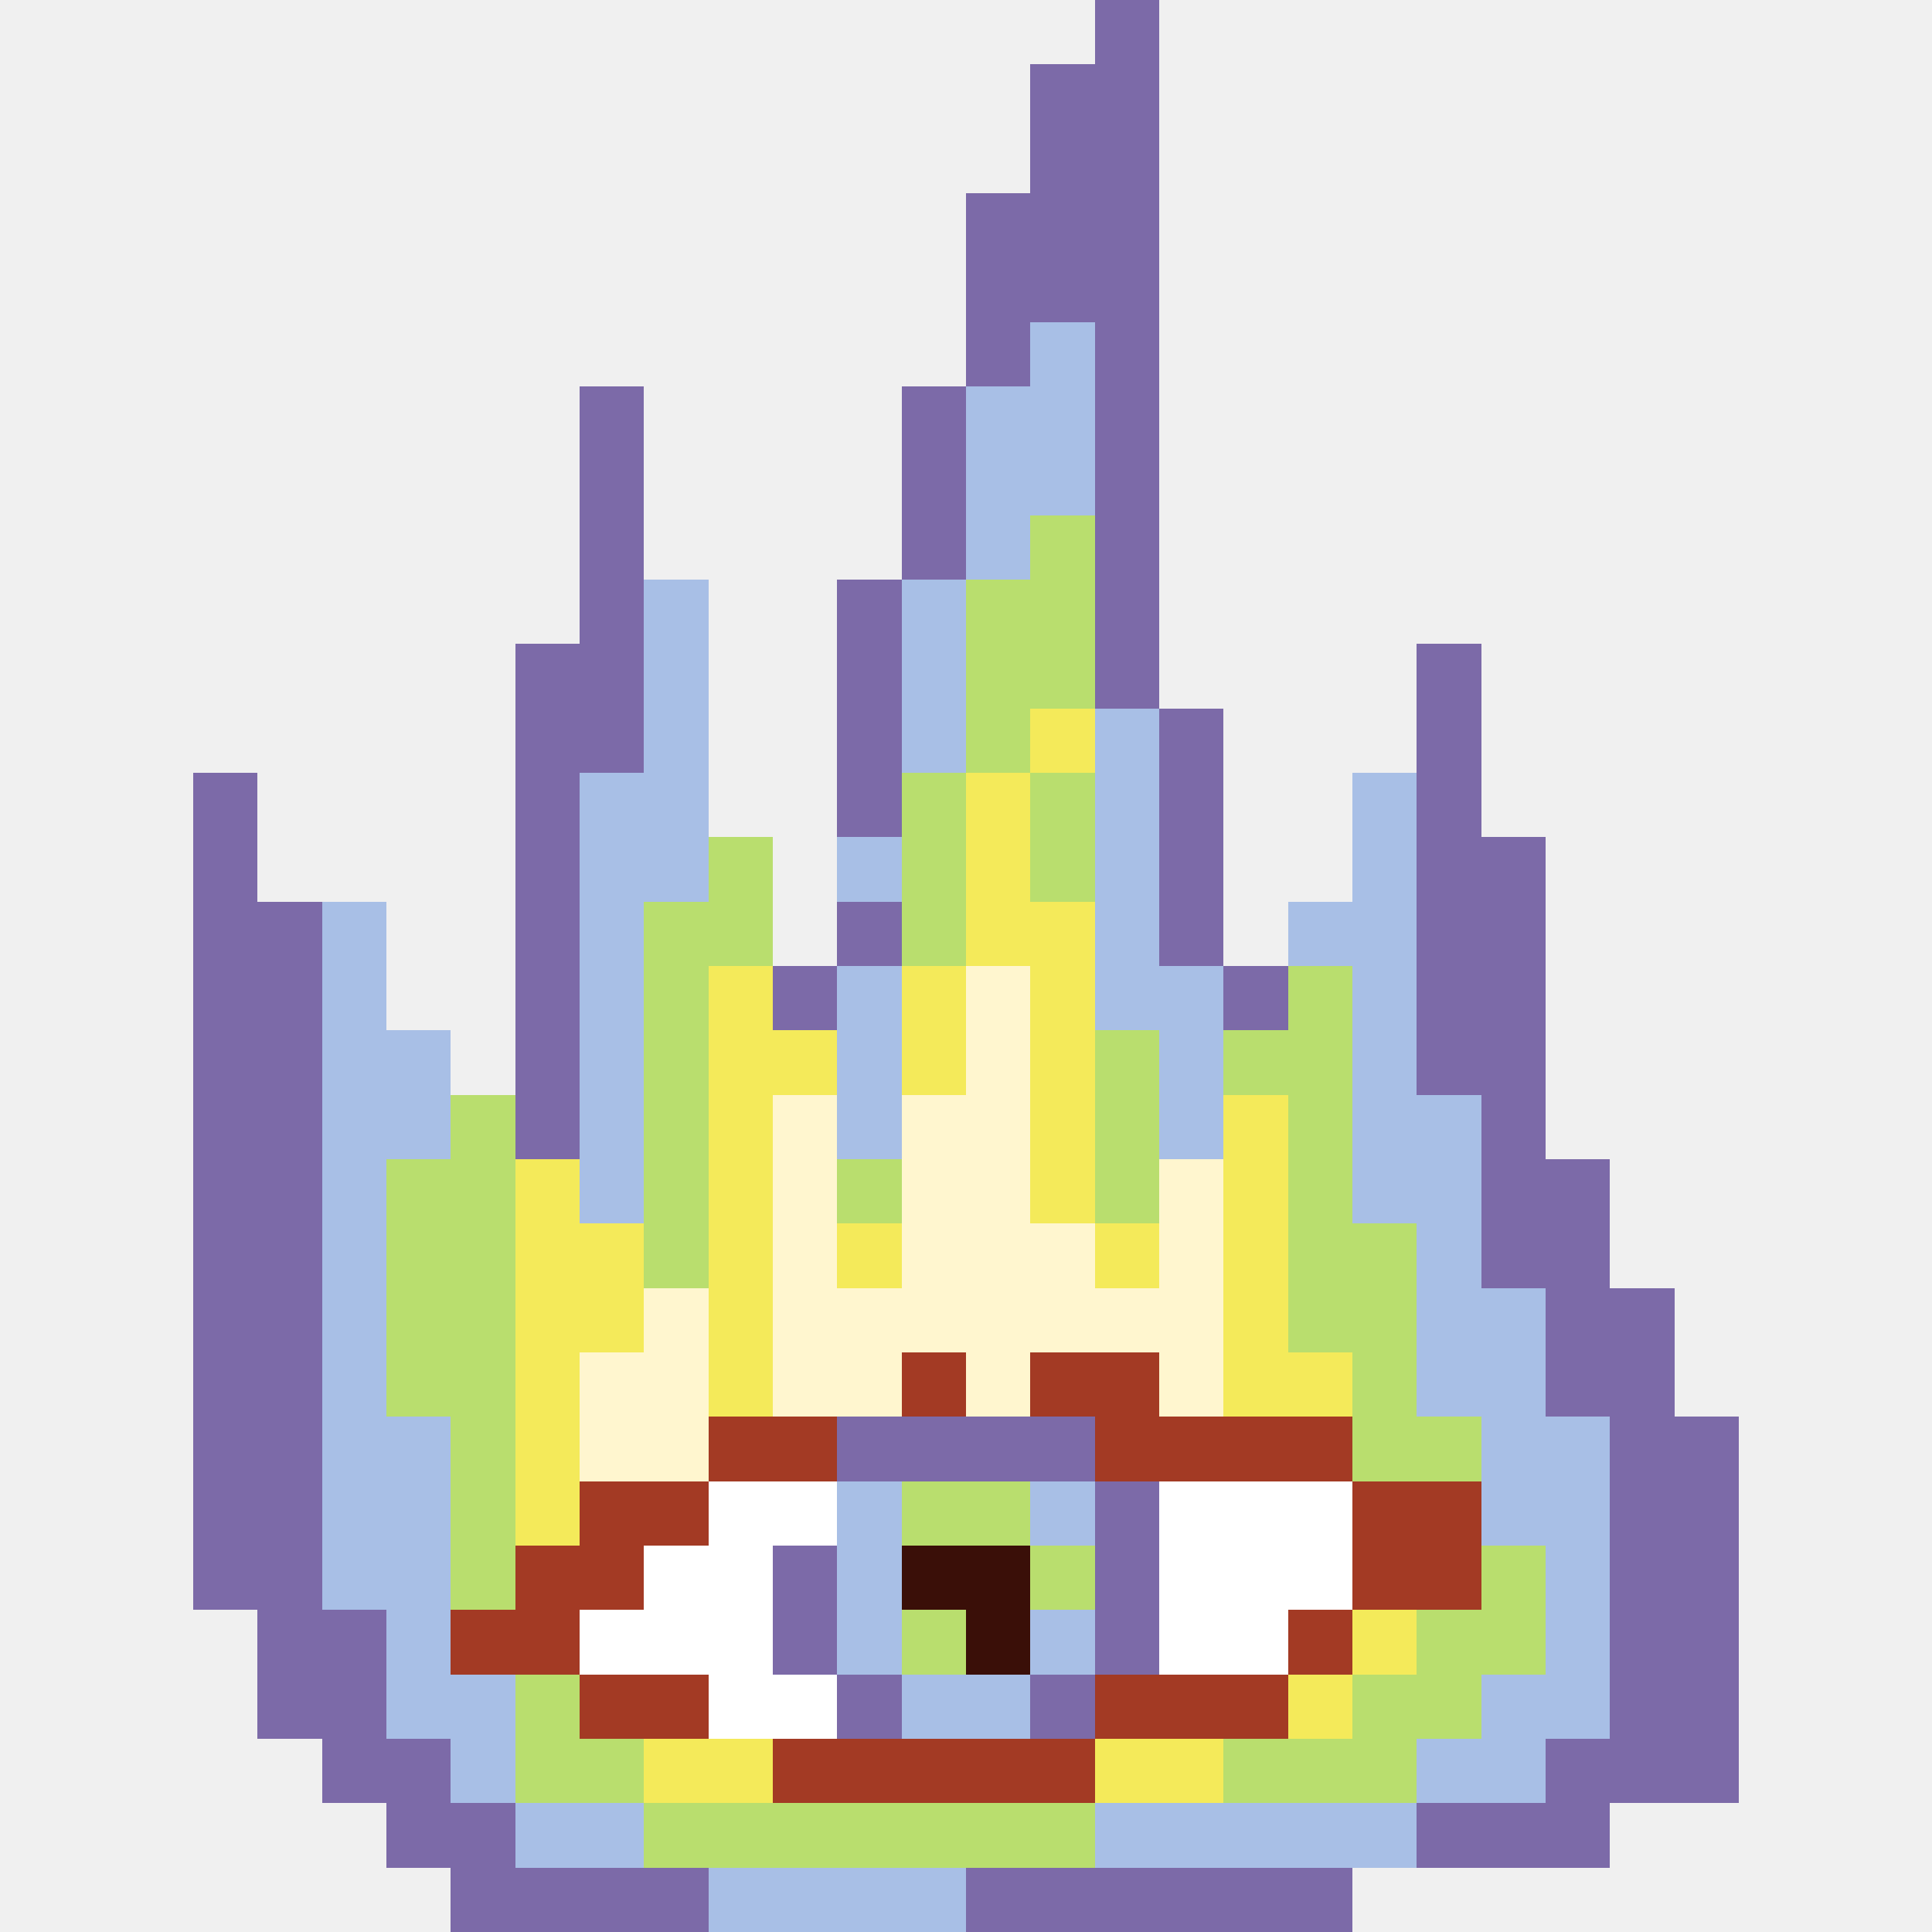
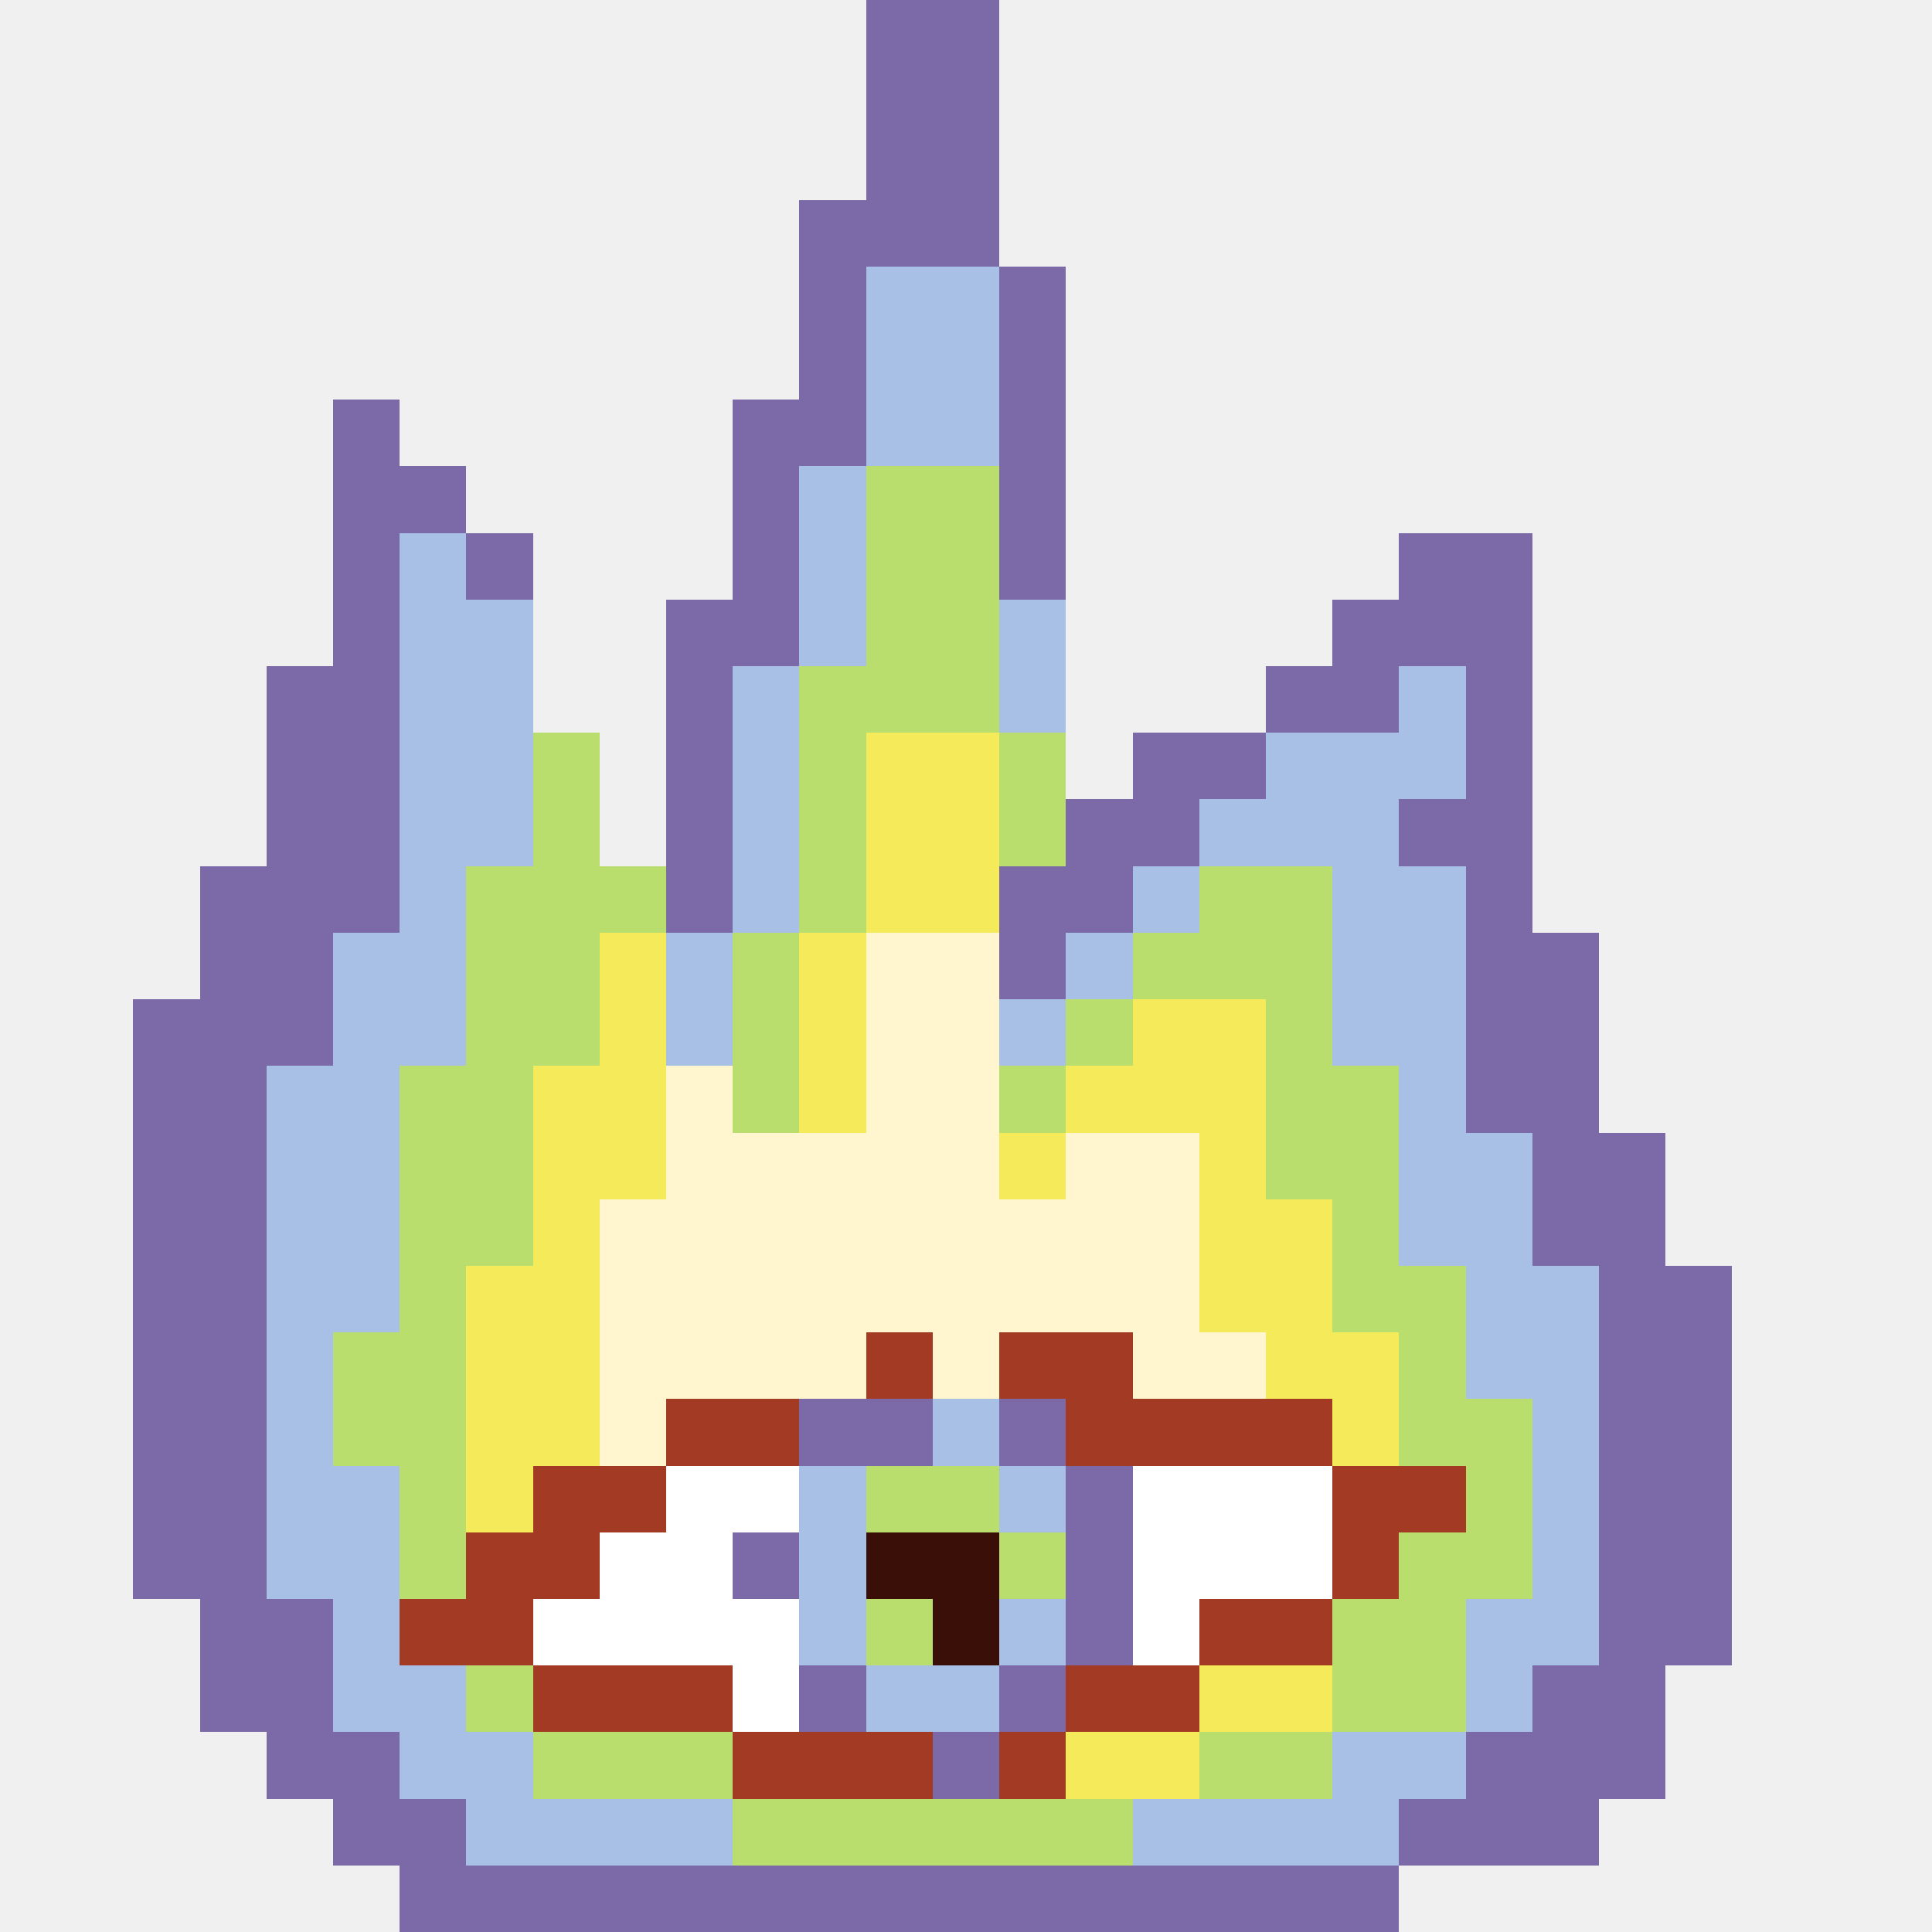
- <svg xmlns="http://www.w3.org/2000/svg" viewBox="0 0 30 30" shape-rendering="crispEdges">
-   <rect x="17" y="0" width="1" height="1" fill="#7c6aa8" />
-   <rect x="16" y="1" width="2" height="1" fill="#7c6aa8" />
-   <rect x="16" y="2" width="2" height="1" fill="#7c6aa8" />
-   <rect x="15" y="3" width="3" height="1" fill="#7c6aa8" />
-   <rect x="15" y="4" width="3" height="1" fill="#7c6aa8" />
+ <svg xmlns="http://www.w3.org/2000/svg" viewBox="0 0 29 29" shape-rendering="crispEdges">
+   <rect x="13" y="0" width="2" height="1" fill="#7c6aa8" />
+   <rect x="13" y="1" width="2" height="1" fill="#7c6aa8" />
+   <rect x="13" y="2" width="2" height="1" fill="#7c6aa8" />
+   <rect x="12" y="3" width="3" height="1" fill="#7c6aa8" />
+   <rect x="12" y="4" width="1" height="1" fill="#7c6aa8" />
+   <rect x="13" y="4" width="2" height="1" fill="#a8bfe6" />
+   <rect x="15" y="4" width="1" height="1" fill="#7c6aa8" />
+   <rect x="12" y="5" width="1" height="1" fill="#7c6aa8" />
+   <rect x="13" y="5" width="2" height="1" fill="#a8bfe6" />
  <rect x="15" y="5" width="1" height="1" fill="#7c6aa8" />
-   <rect x="16" y="5" width="1" height="1" fill="#a8bfe6" />
-   <rect x="17" y="5" width="1" height="1" fill="#7c6aa8" />
-   <rect x="9" y="6" width="1" height="1" fill="#7c6aa8" />
-   <rect x="14" y="6" width="1" height="1" fill="#7c6aa8" />
-   <rect x="15" y="6" width="2" height="1" fill="#a8bfe6" />
-   <rect x="17" y="6" width="1" height="1" fill="#7c6aa8" />
-   <rect x="9" y="7" width="1" height="1" fill="#7c6aa8" />
-   <rect x="14" y="7" width="1" height="1" fill="#7c6aa8" />
-   <rect x="15" y="7" width="2" height="1" fill="#a8bfe6" />
-   <rect x="17" y="7" width="1" height="1" fill="#7c6aa8" />
-   <rect x="9" y="8" width="1" height="1" fill="#7c6aa8" />
-   <rect x="14" y="8" width="1" height="1" fill="#7c6aa8" />
-   <rect x="15" y="8" width="1" height="1" fill="#a8bfe6" />
-   <rect x="16" y="8" width="1" height="1" fill="#b9de6e" />
-   <rect x="17" y="8" width="1" height="1" fill="#7c6aa8" />
-   <rect x="9" y="9" width="1" height="1" fill="#7c6aa8" />
-   <rect x="10" y="9" width="1" height="1" fill="#a8bfe6" />
-   <rect x="13" y="9" width="1" height="1" fill="#7c6aa8" />
-   <rect x="14" y="9" width="1" height="1" fill="#a8bfe6" />
-   <rect x="15" y="9" width="2" height="1" fill="#b9de6e" />
-   <rect x="17" y="9" width="1" height="1" fill="#7c6aa8" />
-   <rect x="8" y="10" width="2" height="1" fill="#7c6aa8" />
-   <rect x="10" y="10" width="1" height="1" fill="#a8bfe6" />
-   <rect x="13" y="10" width="1" height="1" fill="#7c6aa8" />
-   <rect x="14" y="10" width="1" height="1" fill="#a8bfe6" />
-   <rect x="15" y="10" width="2" height="1" fill="#b9de6e" />
-   <rect x="17" y="10" width="1" height="1" fill="#7c6aa8" />
+   <rect x="5" y="6" width="1" height="1" fill="#7c6aa8" />
+   <rect x="11" y="6" width="2" height="1" fill="#7c6aa8" />
+   <rect x="13" y="6" width="2" height="1" fill="#a8bfe6" />
+   <rect x="15" y="6" width="1" height="1" fill="#7c6aa8" />
+   <rect x="5" y="7" width="2" height="1" fill="#7c6aa8" />
+   <rect x="11" y="7" width="1" height="1" fill="#7c6aa8" />
+   <rect x="12" y="7" width="1" height="1" fill="#a8bfe6" />
+   <rect x="13" y="7" width="2" height="1" fill="#b9de6e" />
+   <rect x="15" y="7" width="1" height="1" fill="#7c6aa8" />
+   <rect x="5" y="8" width="1" height="1" fill="#7c6aa8" />
+   <rect x="6" y="8" width="1" height="1" fill="#a8bfe6" />
+   <rect x="7" y="8" width="1" height="1" fill="#7c6aa8" />
+   <rect x="11" y="8" width="1" height="1" fill="#7c6aa8" />
+   <rect x="12" y="8" width="1" height="1" fill="#a8bfe6" />
+   <rect x="13" y="8" width="2" height="1" fill="#b9de6e" />
+   <rect x="15" y="8" width="1" height="1" fill="#7c6aa8" />
+   <rect x="21" y="8" width="2" height="1" fill="#7c6aa8" />
+   <rect x="5" y="9" width="1" height="1" fill="#7c6aa8" />
+   <rect x="6" y="9" width="2" height="1" fill="#a8bfe6" />
+   <rect x="10" y="9" width="2" height="1" fill="#7c6aa8" />
+   <rect x="12" y="9" width="1" height="1" fill="#a8bfe6" />
+   <rect x="13" y="9" width="2" height="1" fill="#b9de6e" />
+   <rect x="15" y="9" width="1" height="1" fill="#a8bfe6" />
+   <rect x="20" y="9" width="3" height="1" fill="#7c6aa8" />
+   <rect x="4" y="10" width="2" height="1" fill="#7c6aa8" />
+   <rect x="6" y="10" width="2" height="1" fill="#a8bfe6" />
+   <rect x="10" y="10" width="1" height="1" fill="#7c6aa8" />
+   <rect x="11" y="10" width="1" height="1" fill="#a8bfe6" />
+   <rect x="12" y="10" width="3" height="1" fill="#b9de6e" />
+   <rect x="15" y="10" width="1" height="1" fill="#a8bfe6" />
+   <rect x="19" y="10" width="2" height="1" fill="#7c6aa8" />
+   <rect x="21" y="10" width="1" height="1" fill="#a8bfe6" />
  <rect x="22" y="10" width="1" height="1" fill="#7c6aa8" />
-   <rect x="8" y="11" width="2" height="1" fill="#7c6aa8" />
-   <rect x="10" y="11" width="1" height="1" fill="#a8bfe6" />
-   <rect x="13" y="11" width="1" height="1" fill="#7c6aa8" />
-   <rect x="14" y="11" width="1" height="1" fill="#a8bfe6" />
+   <rect x="4" y="11" width="2" height="1" fill="#7c6aa8" />
+   <rect x="6" y="11" width="2" height="1" fill="#a8bfe6" />
+   <rect x="8" y="11" width="1" height="1" fill="#b9de6e" />
+   <rect x="10" y="11" width="1" height="1" fill="#7c6aa8" />
+   <rect x="11" y="11" width="1" height="1" fill="#a8bfe6" />
+   <rect x="12" y="11" width="1" height="1" fill="#b9de6e" />
+   <rect x="13" y="11" width="2" height="1" fill="#f4ea5a" />
  <rect x="15" y="11" width="1" height="1" fill="#b9de6e" />
-   <rect x="16" y="11" width="1" height="1" fill="#f4ea5a" />
-   <rect x="17" y="11" width="1" height="1" fill="#a8bfe6" />
-   <rect x="18" y="11" width="1" height="1" fill="#7c6aa8" />
+   <rect x="17" y="11" width="2" height="1" fill="#7c6aa8" />
+   <rect x="19" y="11" width="3" height="1" fill="#a8bfe6" />
  <rect x="22" y="11" width="1" height="1" fill="#7c6aa8" />
-   <rect x="3" y="12" width="1" height="1" fill="#7c6aa8" />
-   <rect x="8" y="12" width="1" height="1" fill="#7c6aa8" />
-   <rect x="9" y="12" width="2" height="1" fill="#a8bfe6" />
-   <rect x="13" y="12" width="1" height="1" fill="#7c6aa8" />
-   <rect x="14" y="12" width="1" height="1" fill="#b9de6e" />
-   <rect x="15" y="12" width="1" height="1" fill="#f4ea5a" />
-   <rect x="16" y="12" width="1" height="1" fill="#b9de6e" />
-   <rect x="17" y="12" width="1" height="1" fill="#a8bfe6" />
-   <rect x="18" y="12" width="1" height="1" fill="#7c6aa8" />
-   <rect x="21" y="12" width="1" height="1" fill="#a8bfe6" />
-   <rect x="22" y="12" width="1" height="1" fill="#7c6aa8" />
-   <rect x="3" y="13" width="1" height="1" fill="#7c6aa8" />
-   <rect x="8" y="13" width="1" height="1" fill="#7c6aa8" />
-   <rect x="9" y="13" width="2" height="1" fill="#a8bfe6" />
-   <rect x="11" y="13" width="1" height="1" fill="#b9de6e" />
-   <rect x="13" y="13" width="1" height="1" fill="#a8bfe6" />
-   <rect x="14" y="13" width="1" height="1" fill="#b9de6e" />
-   <rect x="15" y="13" width="1" height="1" fill="#f4ea5a" />
-   <rect x="16" y="13" width="1" height="1" fill="#b9de6e" />
+   <rect x="4" y="12" width="2" height="1" fill="#7c6aa8" />
+   <rect x="6" y="12" width="2" height="1" fill="#a8bfe6" />
+   <rect x="8" y="12" width="1" height="1" fill="#b9de6e" />
+   <rect x="10" y="12" width="1" height="1" fill="#7c6aa8" />
+   <rect x="11" y="12" width="1" height="1" fill="#a8bfe6" />
+   <rect x="12" y="12" width="1" height="1" fill="#b9de6e" />
+   <rect x="13" y="12" width="2" height="1" fill="#f4ea5a" />
+   <rect x="15" y="12" width="1" height="1" fill="#b9de6e" />
+   <rect x="16" y="12" width="2" height="1" fill="#7c6aa8" />
+   <rect x="18" y="12" width="3" height="1" fill="#a8bfe6" />
+   <rect x="21" y="12" width="2" height="1" fill="#7c6aa8" />
+   <rect x="3" y="13" width="3" height="1" fill="#7c6aa8" />
+   <rect x="6" y="13" width="1" height="1" fill="#a8bfe6" />
+   <rect x="7" y="13" width="3" height="1" fill="#b9de6e" />
+   <rect x="10" y="13" width="1" height="1" fill="#7c6aa8" />
+   <rect x="11" y="13" width="1" height="1" fill="#a8bfe6" />
+   <rect x="12" y="13" width="1" height="1" fill="#b9de6e" />
+   <rect x="13" y="13" width="2" height="1" fill="#f4ea5a" />
+   <rect x="15" y="13" width="2" height="1" fill="#7c6aa8" />
  <rect x="17" y="13" width="1" height="1" fill="#a8bfe6" />
-   <rect x="18" y="13" width="1" height="1" fill="#7c6aa8" />
-   <rect x="21" y="13" width="1" height="1" fill="#a8bfe6" />
-   <rect x="22" y="13" width="2" height="1" fill="#7c6aa8" />
+   <rect x="18" y="13" width="2" height="1" fill="#b9de6e" />
+   <rect x="20" y="13" width="2" height="1" fill="#a8bfe6" />
+   <rect x="22" y="13" width="1" height="1" fill="#7c6aa8" />
  <rect x="3" y="14" width="2" height="1" fill="#7c6aa8" />
-   <rect x="5" y="14" width="1" height="1" fill="#a8bfe6" />
-   <rect x="8" y="14" width="1" height="1" fill="#7c6aa8" />
-   <rect x="9" y="14" width="1" height="1" fill="#a8bfe6" />
-   <rect x="10" y="14" width="2" height="1" fill="#b9de6e" />
-   <rect x="13" y="14" width="1" height="1" fill="#7c6aa8" />
-   <rect x="14" y="14" width="1" height="1" fill="#b9de6e" />
-   <rect x="15" y="14" width="2" height="1" fill="#f4ea5a" />
-   <rect x="17" y="14" width="1" height="1" fill="#a8bfe6" />
-   <rect x="18" y="14" width="1" height="1" fill="#7c6aa8" />
+   <rect x="5" y="14" width="2" height="1" fill="#a8bfe6" />
+   <rect x="7" y="14" width="2" height="1" fill="#b9de6e" />
+   <rect x="9" y="14" width="1" height="1" fill="#f4ea5a" />
+   <rect x="10" y="14" width="1" height="1" fill="#a8bfe6" />
+   <rect x="11" y="14" width="1" height="1" fill="#b9de6e" />
+   <rect x="12" y="14" width="1" height="1" fill="#f4ea5a" />
+   <rect x="13" y="14" width="2" height="1" fill="#fff6cf" />
+   <rect x="15" y="14" width="1" height="1" fill="#7c6aa8" />
+   <rect x="16" y="14" width="1" height="1" fill="#a8bfe6" />
+   <rect x="17" y="14" width="3" height="1" fill="#b9de6e" />
  <rect x="20" y="14" width="2" height="1" fill="#a8bfe6" />
  <rect x="22" y="14" width="2" height="1" fill="#7c6aa8" />
-   <rect x="3" y="15" width="2" height="1" fill="#7c6aa8" />
-   <rect x="5" y="15" width="1" height="1" fill="#a8bfe6" />
-   <rect x="8" y="15" width="1" height="1" fill="#7c6aa8" />
-   <rect x="9" y="15" width="1" height="1" fill="#a8bfe6" />
-   <rect x="10" y="15" width="1" height="1" fill="#b9de6e" />
-   <rect x="11" y="15" width="1" height="1" fill="#f4ea5a" />
-   <rect x="12" y="15" width="1" height="1" fill="#7c6aa8" />
-   <rect x="13" y="15" width="1" height="1" fill="#a8bfe6" />
-   <rect x="14" y="15" width="1" height="1" fill="#f4ea5a" />
-   <rect x="15" y="15" width="1" height="1" fill="#fff6cf" />
-   <rect x="16" y="15" width="1" height="1" fill="#f4ea5a" />
-   <rect x="17" y="15" width="2" height="1" fill="#a8bfe6" />
-   <rect x="19" y="15" width="1" height="1" fill="#7c6aa8" />
-   <rect x="20" y="15" width="1" height="1" fill="#b9de6e" />
-   <rect x="21" y="15" width="1" height="1" fill="#a8bfe6" />
+   <rect x="2" y="15" width="3" height="1" fill="#7c6aa8" />
+   <rect x="5" y="15" width="2" height="1" fill="#a8bfe6" />
+   <rect x="7" y="15" width="2" height="1" fill="#b9de6e" />
+   <rect x="9" y="15" width="1" height="1" fill="#f4ea5a" />
+   <rect x="10" y="15" width="1" height="1" fill="#a8bfe6" />
+   <rect x="11" y="15" width="1" height="1" fill="#b9de6e" />
+   <rect x="12" y="15" width="1" height="1" fill="#f4ea5a" />
+   <rect x="13" y="15" width="2" height="1" fill="#fff6cf" />
+   <rect x="15" y="15" width="1" height="1" fill="#a8bfe6" />
+   <rect x="16" y="15" width="1" height="1" fill="#b9de6e" />
+   <rect x="17" y="15" width="2" height="1" fill="#f4ea5a" />
+   <rect x="19" y="15" width="1" height="1" fill="#b9de6e" />
+   <rect x="20" y="15" width="2" height="1" fill="#a8bfe6" />
  <rect x="22" y="15" width="2" height="1" fill="#7c6aa8" />
-   <rect x="3" y="16" width="2" height="1" fill="#7c6aa8" />
-   <rect x="5" y="16" width="2" height="1" fill="#a8bfe6" />
-   <rect x="8" y="16" width="1" height="1" fill="#7c6aa8" />
-   <rect x="9" y="16" width="1" height="1" fill="#a8bfe6" />
-   <rect x="10" y="16" width="1" height="1" fill="#b9de6e" />
-   <rect x="11" y="16" width="2" height="1" fill="#f4ea5a" />
-   <rect x="13" y="16" width="1" height="1" fill="#a8bfe6" />
-   <rect x="14" y="16" width="1" height="1" fill="#f4ea5a" />
-   <rect x="15" y="16" width="1" height="1" fill="#fff6cf" />
-   <rect x="16" y="16" width="1" height="1" fill="#f4ea5a" />
-   <rect x="17" y="16" width="1" height="1" fill="#b9de6e" />
-   <rect x="18" y="16" width="1" height="1" fill="#a8bfe6" />
+   <rect x="2" y="16" width="2" height="1" fill="#7c6aa8" />
+   <rect x="4" y="16" width="2" height="1" fill="#a8bfe6" />
+   <rect x="6" y="16" width="2" height="1" fill="#b9de6e" />
+   <rect x="8" y="16" width="2" height="1" fill="#f4ea5a" />
+   <rect x="10" y="16" width="1" height="1" fill="#fff6cf" />
+   <rect x="11" y="16" width="1" height="1" fill="#b9de6e" />
+   <rect x="12" y="16" width="1" height="1" fill="#f4ea5a" />
+   <rect x="13" y="16" width="2" height="1" fill="#fff6cf" />
+   <rect x="15" y="16" width="1" height="1" fill="#b9de6e" />
+   <rect x="16" y="16" width="3" height="1" fill="#f4ea5a" />
  <rect x="19" y="16" width="2" height="1" fill="#b9de6e" />
  <rect x="21" y="16" width="1" height="1" fill="#a8bfe6" />
  <rect x="22" y="16" width="2" height="1" fill="#7c6aa8" />
-   <rect x="3" y="17" width="2" height="1" fill="#7c6aa8" />
-   <rect x="5" y="17" width="2" height="1" fill="#a8bfe6" />
-   <rect x="7" y="17" width="1" height="1" fill="#b9de6e" />
-   <rect x="8" y="17" width="1" height="1" fill="#7c6aa8" />
-   <rect x="9" y="17" width="1" height="1" fill="#a8bfe6" />
-   <rect x="10" y="17" width="1" height="1" fill="#b9de6e" />
-   <rect x="11" y="17" width="1" height="1" fill="#f4ea5a" />
-   <rect x="12" y="17" width="1" height="1" fill="#fff6cf" />
-   <rect x="13" y="17" width="1" height="1" fill="#a8bfe6" />
-   <rect x="14" y="17" width="2" height="1" fill="#fff6cf" />
-   <rect x="16" y="17" width="1" height="1" fill="#f4ea5a" />
-   <rect x="17" y="17" width="1" height="1" fill="#b9de6e" />
-   <rect x="18" y="17" width="1" height="1" fill="#a8bfe6" />
-   <rect x="19" y="17" width="1" height="1" fill="#f4ea5a" />
-   <rect x="20" y="17" width="1" height="1" fill="#b9de6e" />
+   <rect x="2" y="17" width="2" height="1" fill="#7c6aa8" />
+   <rect x="4" y="17" width="2" height="1" fill="#a8bfe6" />
+   <rect x="6" y="17" width="2" height="1" fill="#b9de6e" />
+   <rect x="8" y="17" width="2" height="1" fill="#f4ea5a" />
+   <rect x="10" y="17" width="5" height="1" fill="#fff6cf" />
+   <rect x="15" y="17" width="1" height="1" fill="#f4ea5a" />
+   <rect x="16" y="17" width="2" height="1" fill="#fff6cf" />
+   <rect x="18" y="17" width="1" height="1" fill="#f4ea5a" />
+   <rect x="19" y="17" width="2" height="1" fill="#b9de6e" />
  <rect x="21" y="17" width="2" height="1" fill="#a8bfe6" />
-   <rect x="23" y="17" width="1" height="1" fill="#7c6aa8" />
-   <rect x="3" y="18" width="2" height="1" fill="#7c6aa8" />
-   <rect x="5" y="18" width="1" height="1" fill="#a8bfe6" />
+   <rect x="23" y="17" width="2" height="1" fill="#7c6aa8" />
+   <rect x="2" y="18" width="2" height="1" fill="#7c6aa8" />
+   <rect x="4" y="18" width="2" height="1" fill="#a8bfe6" />
  <rect x="6" y="18" width="2" height="1" fill="#b9de6e" />
  <rect x="8" y="18" width="1" height="1" fill="#f4ea5a" />
-   <rect x="9" y="18" width="1" height="1" fill="#a8bfe6" />
-   <rect x="10" y="18" width="1" height="1" fill="#b9de6e" />
-   <rect x="11" y="18" width="1" height="1" fill="#f4ea5a" />
-   <rect x="12" y="18" width="1" height="1" fill="#fff6cf" />
-   <rect x="13" y="18" width="1" height="1" fill="#b9de6e" />
-   <rect x="14" y="18" width="2" height="1" fill="#fff6cf" />
-   <rect x="16" y="18" width="1" height="1" fill="#f4ea5a" />
-   <rect x="17" y="18" width="1" height="1" fill="#b9de6e" />
-   <rect x="18" y="18" width="1" height="1" fill="#fff6cf" />
-   <rect x="19" y="18" width="1" height="1" fill="#f4ea5a" />
+   <rect x="9" y="18" width="9" height="1" fill="#fff6cf" />
+   <rect x="18" y="18" width="2" height="1" fill="#f4ea5a" />
  <rect x="20" y="18" width="1" height="1" fill="#b9de6e" />
  <rect x="21" y="18" width="2" height="1" fill="#a8bfe6" />
  <rect x="23" y="18" width="2" height="1" fill="#7c6aa8" />
-   <rect x="3" y="19" width="2" height="1" fill="#7c6aa8" />
-   <rect x="5" y="19" width="1" height="1" fill="#a8bfe6" />
-   <rect x="6" y="19" width="2" height="1" fill="#b9de6e" />
-   <rect x="8" y="19" width="2" height="1" fill="#f4ea5a" />
-   <rect x="10" y="19" width="1" height="1" fill="#b9de6e" />
-   <rect x="11" y="19" width="1" height="1" fill="#f4ea5a" />
-   <rect x="12" y="19" width="1" height="1" fill="#fff6cf" />
-   <rect x="13" y="19" width="1" height="1" fill="#f4ea5a" />
-   <rect x="14" y="19" width="3" height="1" fill="#fff6cf" />
-   <rect x="17" y="19" width="1" height="1" fill="#f4ea5a" />
-   <rect x="18" y="19" width="1" height="1" fill="#fff6cf" />
-   <rect x="19" y="19" width="1" height="1" fill="#f4ea5a" />
+   <rect x="2" y="19" width="2" height="1" fill="#7c6aa8" />
+   <rect x="4" y="19" width="2" height="1" fill="#a8bfe6" />
+   <rect x="6" y="19" width="1" height="1" fill="#b9de6e" />
+   <rect x="7" y="19" width="2" height="1" fill="#f4ea5a" />
+   <rect x="9" y="19" width="9" height="1" fill="#fff6cf" />
+   <rect x="18" y="19" width="2" height="1" fill="#f4ea5a" />
  <rect x="20" y="19" width="2" height="1" fill="#b9de6e" />
-   <rect x="22" y="19" width="1" height="1" fill="#a8bfe6" />
-   <rect x="23" y="19" width="2" height="1" fill="#7c6aa8" />
-   <rect x="3" y="20" width="2" height="1" fill="#7c6aa8" />
-   <rect x="5" y="20" width="1" height="1" fill="#a8bfe6" />
-   <rect x="6" y="20" width="2" height="1" fill="#b9de6e" />
-   <rect x="8" y="20" width="2" height="1" fill="#f4ea5a" />
-   <rect x="10" y="20" width="1" height="1" fill="#fff6cf" />
-   <rect x="11" y="20" width="1" height="1" fill="#f4ea5a" />
-   <rect x="12" y="20" width="7" height="1" fill="#fff6cf" />
-   <rect x="19" y="20" width="1" height="1" fill="#f4ea5a" />
-   <rect x="20" y="20" width="2" height="1" fill="#b9de6e" />
+   <rect x="22" y="19" width="2" height="1" fill="#a8bfe6" />
+   <rect x="24" y="19" width="2" height="1" fill="#7c6aa8" />
+   <rect x="2" y="20" width="2" height="1" fill="#7c6aa8" />
+   <rect x="4" y="20" width="1" height="1" fill="#a8bfe6" />
+   <rect x="5" y="20" width="2" height="1" fill="#b9de6e" />
+   <rect x="7" y="20" width="2" height="1" fill="#f4ea5a" />
+   <rect x="9" y="20" width="4" height="1" fill="#fff6cf" />
+   <rect x="13" y="20" width="1" height="1" fill="#a33a24" />
+   <rect x="14" y="20" width="1" height="1" fill="#fff6cf" />
+   <rect x="15" y="20" width="2" height="1" fill="#a33a24" />
+   <rect x="17" y="20" width="2" height="1" fill="#fff6cf" />
+   <rect x="19" y="20" width="2" height="1" fill="#f4ea5a" />
+   <rect x="21" y="20" width="1" height="1" fill="#b9de6e" />
  <rect x="22" y="20" width="2" height="1" fill="#a8bfe6" />
  <rect x="24" y="20" width="2" height="1" fill="#7c6aa8" />
-   <rect x="3" y="21" width="2" height="1" fill="#7c6aa8" />
-   <rect x="5" y="21" width="1" height="1" fill="#a8bfe6" />
-   <rect x="6" y="21" width="2" height="1" fill="#b9de6e" />
-   <rect x="8" y="21" width="1" height="1" fill="#f4ea5a" />
-   <rect x="9" y="21" width="2" height="1" fill="#fff6cf" />
-   <rect x="11" y="21" width="1" height="1" fill="#f4ea5a" />
-   <rect x="12" y="21" width="2" height="1" fill="#fff6cf" />
-   <rect x="14" y="21" width="1" height="1" fill="#a33a24" />
-   <rect x="15" y="21" width="1" height="1" fill="#fff6cf" />
-   <rect x="16" y="21" width="2" height="1" fill="#a33a24" />
-   <rect x="18" y="21" width="1" height="1" fill="#fff6cf" />
-   <rect x="19" y="21" width="2" height="1" fill="#f4ea5a" />
-   <rect x="21" y="21" width="1" height="1" fill="#b9de6e" />
-   <rect x="22" y="21" width="2" height="1" fill="#a8bfe6" />
+   <rect x="2" y="21" width="2" height="1" fill="#7c6aa8" />
+   <rect x="4" y="21" width="1" height="1" fill="#a8bfe6" />
+   <rect x="5" y="21" width="2" height="1" fill="#b9de6e" />
+   <rect x="7" y="21" width="2" height="1" fill="#f4ea5a" />
+   <rect x="9" y="21" width="1" height="1" fill="#fff6cf" />
+   <rect x="10" y="21" width="2" height="1" fill="#a33a24" />
+   <rect x="12" y="21" width="2" height="1" fill="#7c6aa8" />
+   <rect x="14" y="21" width="1" height="1" fill="#a8bfe6" />
+   <rect x="15" y="21" width="1" height="1" fill="#7c6aa8" />
+   <rect x="16" y="21" width="4" height="1" fill="#a33a24" />
+   <rect x="20" y="21" width="1" height="1" fill="#f4ea5a" />
+   <rect x="21" y="21" width="2" height="1" fill="#b9de6e" />
+   <rect x="23" y="21" width="1" height="1" fill="#a8bfe6" />
  <rect x="24" y="21" width="2" height="1" fill="#7c6aa8" />
-   <rect x="3" y="22" width="2" height="1" fill="#7c6aa8" />
-   <rect x="5" y="22" width="2" height="1" fill="#a8bfe6" />
-   <rect x="7" y="22" width="1" height="1" fill="#b9de6e" />
-   <rect x="8" y="22" width="1" height="1" fill="#f4ea5a" />
-   <rect x="9" y="22" width="2" height="1" fill="#fff6cf" />
-   <rect x="11" y="22" width="2" height="1" fill="#a33a24" />
-   <rect x="13" y="22" width="4" height="1" fill="#7c6aa8" />
-   <rect x="17" y="22" width="4" height="1" fill="#a33a24" />
-   <rect x="21" y="22" width="2" height="1" fill="#b9de6e" />
-   <rect x="23" y="22" width="2" height="1" fill="#a8bfe6" />
-   <rect x="25" y="22" width="2" height="1" fill="#7c6aa8" />
-   <rect x="3" y="23" width="2" height="1" fill="#7c6aa8" />
-   <rect x="5" y="23" width="2" height="1" fill="#a8bfe6" />
-   <rect x="7" y="23" width="1" height="1" fill="#b9de6e" />
-   <rect x="8" y="23" width="1" height="1" fill="#f4ea5a" />
-   <rect x="9" y="23" width="2" height="1" fill="#a33a24" />
-   <rect x="11" y="23" width="2" height="1" fill="#ffffff" />
-   <rect x="13" y="23" width="1" height="1" fill="#a8bfe6" />
-   <rect x="14" y="23" width="2" height="1" fill="#b9de6e" />
-   <rect x="16" y="23" width="1" height="1" fill="#a8bfe6" />
-   <rect x="17" y="23" width="1" height="1" fill="#7c6aa8" />
-   <rect x="18" y="23" width="3" height="1" fill="#ffffff" />
-   <rect x="21" y="23" width="2" height="1" fill="#a33a24" />
-   <rect x="23" y="23" width="2" height="1" fill="#a8bfe6" />
-   <rect x="25" y="23" width="2" height="1" fill="#7c6aa8" />
+   <rect x="2" y="22" width="2" height="1" fill="#7c6aa8" />
+   <rect x="4" y="22" width="2" height="1" fill="#a8bfe6" />
+   <rect x="6" y="22" width="1" height="1" fill="#b9de6e" />
+   <rect x="7" y="22" width="1" height="1" fill="#f4ea5a" />
+   <rect x="8" y="22" width="2" height="1" fill="#a33a24" />
+   <rect x="10" y="22" width="2" height="1" fill="#ffffff" />
+   <rect x="12" y="22" width="1" height="1" fill="#a8bfe6" />
+   <rect x="13" y="22" width="2" height="1" fill="#b9de6e" />
+   <rect x="15" y="22" width="1" height="1" fill="#a8bfe6" />
+   <rect x="16" y="22" width="1" height="1" fill="#7c6aa8" />
+   <rect x="17" y="22" width="3" height="1" fill="#ffffff" />
+   <rect x="20" y="22" width="2" height="1" fill="#a33a24" />
+   <rect x="22" y="22" width="1" height="1" fill="#b9de6e" />
+   <rect x="23" y="22" width="1" height="1" fill="#a8bfe6" />
+   <rect x="24" y="22" width="2" height="1" fill="#7c6aa8" />
+   <rect x="2" y="23" width="2" height="1" fill="#7c6aa8" />
+   <rect x="4" y="23" width="2" height="1" fill="#a8bfe6" />
+   <rect x="6" y="23" width="1" height="1" fill="#b9de6e" />
+   <rect x="7" y="23" width="2" height="1" fill="#a33a24" />
+   <rect x="9" y="23" width="2" height="1" fill="#ffffff" />
+   <rect x="11" y="23" width="1" height="1" fill="#7c6aa8" />
+   <rect x="12" y="23" width="1" height="1" fill="#a8bfe6" />
+   <rect x="13" y="23" width="2" height="1" fill="#3a0f08" />
+   <rect x="15" y="23" width="1" height="1" fill="#b9de6e" />
+   <rect x="16" y="23" width="1" height="1" fill="#7c6aa8" />
+   <rect x="17" y="23" width="3" height="1" fill="#ffffff" />
+   <rect x="20" y="23" width="1" height="1" fill="#a33a24" />
+   <rect x="21" y="23" width="2" height="1" fill="#b9de6e" />
+   <rect x="23" y="23" width="1" height="1" fill="#a8bfe6" />
+   <rect x="24" y="23" width="2" height="1" fill="#7c6aa8" />
  <rect x="3" y="24" width="2" height="1" fill="#7c6aa8" />
-   <rect x="5" y="24" width="2" height="1" fill="#a8bfe6" />
-   <rect x="7" y="24" width="1" height="1" fill="#b9de6e" />
-   <rect x="8" y="24" width="2" height="1" fill="#a33a24" />
-   <rect x="10" y="24" width="2" height="1" fill="#ffffff" />
-   <rect x="12" y="24" width="1" height="1" fill="#7c6aa8" />
-   <rect x="13" y="24" width="1" height="1" fill="#a8bfe6" />
-   <rect x="14" y="24" width="2" height="1" fill="#3a0f08" />
-   <rect x="16" y="24" width="1" height="1" fill="#b9de6e" />
-   <rect x="17" y="24" width="1" height="1" fill="#7c6aa8" />
-   <rect x="18" y="24" width="3" height="1" fill="#ffffff" />
-   <rect x="21" y="24" width="2" height="1" fill="#a33a24" />
-   <rect x="23" y="24" width="1" height="1" fill="#b9de6e" />
-   <rect x="24" y="24" width="1" height="1" fill="#a8bfe6" />
-   <rect x="25" y="24" width="2" height="1" fill="#7c6aa8" />
-   <rect x="4" y="25" width="2" height="1" fill="#7c6aa8" />
-   <rect x="6" y="25" width="1" height="1" fill="#a8bfe6" />
-   <rect x="7" y="25" width="2" height="1" fill="#a33a24" />
-   <rect x="9" y="25" width="3" height="1" fill="#ffffff" />
+   <rect x="5" y="24" width="1" height="1" fill="#a8bfe6" />
+   <rect x="6" y="24" width="2" height="1" fill="#a33a24" />
+   <rect x="8" y="24" width="4" height="1" fill="#ffffff" />
+   <rect x="12" y="24" width="1" height="1" fill="#a8bfe6" />
+   <rect x="13" y="24" width="1" height="1" fill="#b9de6e" />
+   <rect x="14" y="24" width="1" height="1" fill="#3a0f08" />
+   <rect x="15" y="24" width="1" height="1" fill="#a8bfe6" />
+   <rect x="16" y="24" width="1" height="1" fill="#7c6aa8" />
+   <rect x="17" y="24" width="1" height="1" fill="#ffffff" />
+   <rect x="18" y="24" width="2" height="1" fill="#a33a24" />
+   <rect x="20" y="24" width="2" height="1" fill="#b9de6e" />
+   <rect x="22" y="24" width="2" height="1" fill="#a8bfe6" />
+   <rect x="24" y="24" width="2" height="1" fill="#7c6aa8" />
+   <rect x="3" y="25" width="2" height="1" fill="#7c6aa8" />
+   <rect x="5" y="25" width="2" height="1" fill="#a8bfe6" />
+   <rect x="7" y="25" width="1" height="1" fill="#b9de6e" />
+   <rect x="8" y="25" width="3" height="1" fill="#a33a24" />
+   <rect x="11" y="25" width="1" height="1" fill="#ffffff" />
  <rect x="12" y="25" width="1" height="1" fill="#7c6aa8" />
-   <rect x="13" y="25" width="1" height="1" fill="#a8bfe6" />
-   <rect x="14" y="25" width="1" height="1" fill="#b9de6e" />
-   <rect x="15" y="25" width="1" height="1" fill="#3a0f08" />
-   <rect x="16" y="25" width="1" height="1" fill="#a8bfe6" />
-   <rect x="17" y="25" width="1" height="1" fill="#7c6aa8" />
-   <rect x="18" y="25" width="2" height="1" fill="#ffffff" />
-   <rect x="20" y="25" width="1" height="1" fill="#a33a24" />
-   <rect x="21" y="25" width="1" height="1" fill="#f4ea5a" />
-   <rect x="22" y="25" width="2" height="1" fill="#b9de6e" />
-   <rect x="24" y="25" width="1" height="1" fill="#a8bfe6" />
-   <rect x="25" y="25" width="2" height="1" fill="#7c6aa8" />
+   <rect x="13" y="25" width="2" height="1" fill="#a8bfe6" />
+   <rect x="15" y="25" width="1" height="1" fill="#7c6aa8" />
+   <rect x="16" y="25" width="2" height="1" fill="#a33a24" />
+   <rect x="18" y="25" width="2" height="1" fill="#f4ea5a" />
+   <rect x="20" y="25" width="2" height="1" fill="#b9de6e" />
+   <rect x="22" y="25" width="1" height="1" fill="#a8bfe6" />
+   <rect x="23" y="25" width="2" height="1" fill="#7c6aa8" />
  <rect x="4" y="26" width="2" height="1" fill="#7c6aa8" />
  <rect x="6" y="26" width="2" height="1" fill="#a8bfe6" />
-   <rect x="8" y="26" width="1" height="1" fill="#b9de6e" />
-   <rect x="9" y="26" width="2" height="1" fill="#a33a24" />
-   <rect x="11" y="26" width="2" height="1" fill="#ffffff" />
-   <rect x="13" y="26" width="1" height="1" fill="#7c6aa8" />
-   <rect x="14" y="26" width="2" height="1" fill="#a8bfe6" />
-   <rect x="16" y="26" width="1" height="1" fill="#7c6aa8" />
-   <rect x="17" y="26" width="3" height="1" fill="#a33a24" />
-   <rect x="20" y="26" width="1" height="1" fill="#f4ea5a" />
-   <rect x="21" y="26" width="2" height="1" fill="#b9de6e" />
-   <rect x="23" y="26" width="2" height="1" fill="#a8bfe6" />
-   <rect x="25" y="26" width="2" height="1" fill="#7c6aa8" />
+   <rect x="8" y="26" width="3" height="1" fill="#b9de6e" />
+   <rect x="11" y="26" width="3" height="1" fill="#a33a24" />
+   <rect x="14" y="26" width="1" height="1" fill="#7c6aa8" />
+   <rect x="15" y="26" width="1" height="1" fill="#a33a24" />
+   <rect x="16" y="26" width="2" height="1" fill="#f4ea5a" />
+   <rect x="18" y="26" width="2" height="1" fill="#b9de6e" />
+   <rect x="20" y="26" width="2" height="1" fill="#a8bfe6" />
+   <rect x="22" y="26" width="3" height="1" fill="#7c6aa8" />
  <rect x="5" y="27" width="2" height="1" fill="#7c6aa8" />
-   <rect x="7" y="27" width="1" height="1" fill="#a8bfe6" />
-   <rect x="8" y="27" width="2" height="1" fill="#b9de6e" />
-   <rect x="10" y="27" width="2" height="1" fill="#f4ea5a" />
-   <rect x="12" y="27" width="5" height="1" fill="#a33a24" />
-   <rect x="17" y="27" width="2" height="1" fill="#f4ea5a" />
-   <rect x="19" y="27" width="3" height="1" fill="#b9de6e" />
-   <rect x="22" y="27" width="2" height="1" fill="#a8bfe6" />
-   <rect x="24" y="27" width="3" height="1" fill="#7c6aa8" />
-   <rect x="6" y="28" width="2" height="1" fill="#7c6aa8" />
-   <rect x="8" y="28" width="2" height="1" fill="#a8bfe6" />
-   <rect x="10" y="28" width="7" height="1" fill="#b9de6e" />
-   <rect x="17" y="28" width="5" height="1" fill="#a8bfe6" />
-   <rect x="22" y="28" width="3" height="1" fill="#7c6aa8" />
-   <rect x="7" y="29" width="4" height="1" fill="#7c6aa8" />
-   <rect x="11" y="29" width="4" height="1" fill="#a8bfe6" />
-   <rect x="15" y="29" width="6" height="1" fill="#7c6aa8" />
+   <rect x="7" y="27" width="4" height="1" fill="#a8bfe6" />
+   <rect x="11" y="27" width="6" height="1" fill="#b9de6e" />
+   <rect x="17" y="27" width="4" height="1" fill="#a8bfe6" />
+   <rect x="21" y="27" width="3" height="1" fill="#7c6aa8" />
+   <rect x="6" y="28" width="15" height="1" fill="#7c6aa8" />
</svg>
